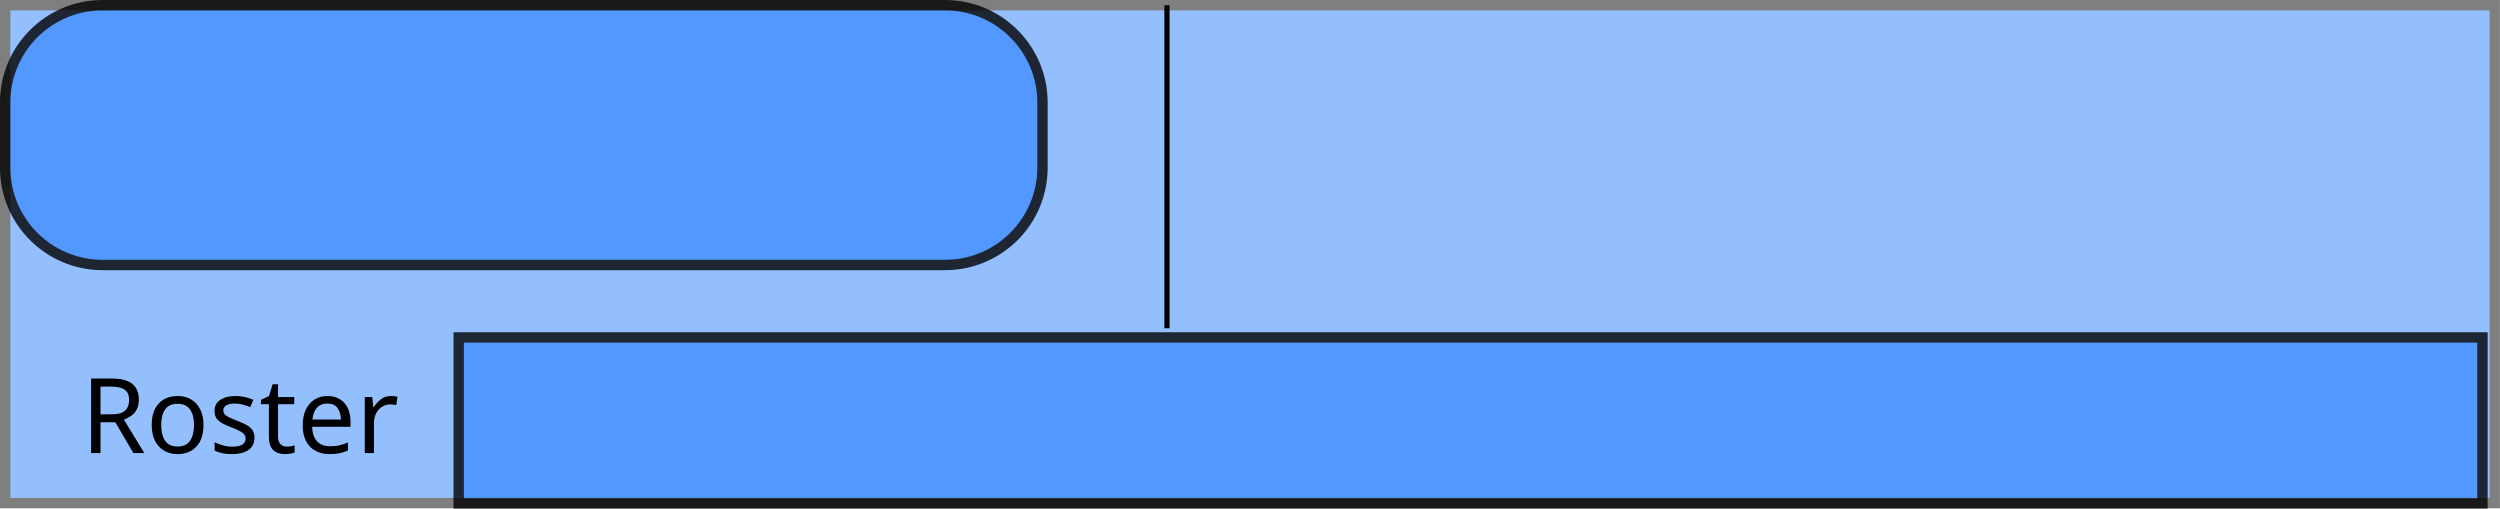
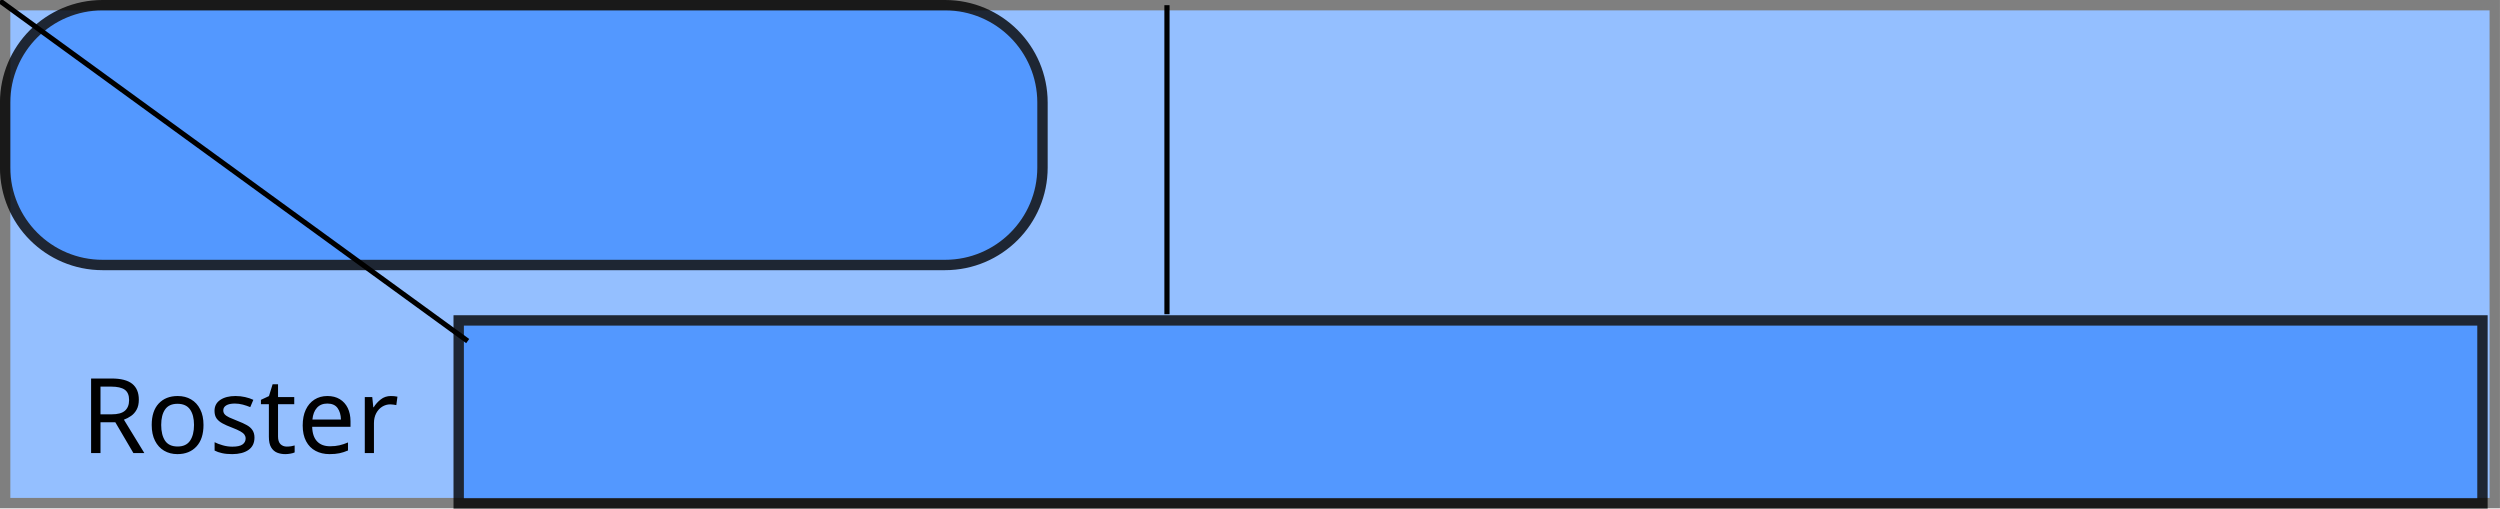
<svg xmlns="http://www.w3.org/2000/svg" width="482" height="98" id="svg3025" version="1.1">
  <defs id="defs3027" />
  <g id="layer1" transform="translate(-90.4375,-106.2188)">
    <rect style="opacity:0.5;fill:#2a7fff;fill-opacity:1;fill-rule:nonzero;stroke:#000000;stroke-width:2;stroke-miterlimit:4;stroke-opacity:1;stroke-dasharray:none;stroke-dashoffset:0" id="rect3005" width="480" height="96" x="91.429" y="107.219" />
    <rect style="opacity:0.8;fill:#297fff;fill-opacity:0.749;fill-rule:nonzero;stroke:#000000;stroke-width:2;stroke-miterlimit:4;stroke-opacity:1;stroke-dasharray:none;stroke-dashoffset:0" id="rect3013" width="200" height="50.089" x="91.429" y="107.219" ry="18.783" />
-     <path style="fill:none;stroke:#000000;stroke-width:1px;stroke-linecap:butt;stroke-linejoin:miter;stroke-opacity:1" d="m 315.429,107.219 0,62.293" id="path3019" />
-     <rect style="opacity:0.8;fill:#297fff;fill-opacity:0.749;fill-rule:nonzero;stroke:#000000;stroke-width:2;stroke-miterlimit:4;stroke-opacity:1;stroke-dasharray:none;stroke-dashoffset:0" id="rect3055" width="390.182" height="32" x="178.874" y="171.276" ry="0" />
+     <path style="fill:none;stroke:#000000;stroke-width:1px;stroke-linecap:butt;stroke-linejoin:miter;stroke-opacity:1" d="m 315.429,107.219 0,59.582" id="path3019" />
+     <rect style="opacity:0.8;fill:#297fff;fill-opacity:0.749;fill-rule:nonzero;stroke:#000000;stroke-width:2;stroke-miterlimit:4;stroke-opacity:1;stroke-dasharray:none;stroke-dashoffset:0" id="rect3055" width="390.182" height="35.279" x="178.874" y="167.997" ry="0" />
    <text xml:space="preserve" style="font-size:20.146px;font-style:normal;font-variant:normal;font-weight:500;font-stretch:normal;line-height:125%;letter-spacing:0px;word-spacing:0px;fill:#000000;fill-opacity:1;stroke:none;font-family:Press Start;-inkscape-font-specification:Press Start" x="106.048" y="193.57" id="text3059">
      <tspan id="tspan3061" x="106.048" y="193.57">Roster</tspan>
    </text>
+     <path style="fill:none;stroke:#000000;stroke-width:1px;stroke-linecap:butt;stroke-linejoin:miter;stroke-opacity:1" d="M 0,0.179 90.17,65.757" id="path3063" transform="translate(90.4375,106.2188)" />
  </g>
  <g id="layer4" style="display:none">
    <text xml:space="preserve" style="font-size:40px;font-style:normal;font-variant:normal;font-weight:500;font-stretch:normal;line-height:125%;letter-spacing:0px;word-spacing:0px;fill:#000000;fill-opacity:1;stroke:none;font-family:Press Start;-inkscape-font-specification:Press Start" x="33.325" y="41.791" id="text3009">
      <tspan id="tspan3011" x="33.325" y="41.791">Save 1</tspan>
    </text>
    <text transform="translate(-90.4375,-106.2188)" id="text3015" y="147.219" x="331.429" style="font-size:40px;font-style:normal;font-variant:normal;font-weight:500;font-stretch:normal;line-height:125%;letter-spacing:0px;word-spacing:0px;fill:#000000;fill-opacity:1;stroke:none;font-family:Press Start;-inkscape-font-specification:Press Start" xml:space="preserve">
      <tspan y="147.219" x="331.429" id="tspan3017">Mission: 1</tspan>
    </text>
    <text transform="translate(-90.4375,-106.2188)" xml:space="preserve" style="font-size:40px;font-style:normal;font-variant:normal;font-weight:500;font-stretch:normal;line-height:125%;letter-spacing:0px;word-spacing:0px;fill:#000000;fill-opacity:1;stroke:none;font-family:Press Start;-inkscape-font-specification:Press Start" x="331.429" y="195.219" id="text3021">
      <tspan id="tspan3023" x="331.429" y="195.219">Gold: 255</tspan>
    </text>
    <path style="fill:none;stroke:#000000;stroke-width:1px;stroke-linecap:butt;stroke-linejoin:miter;stroke-opacity:1" d="M -1.639,-0.367 244.825,54.828" id="path3103" />
  </g>
</svg>
